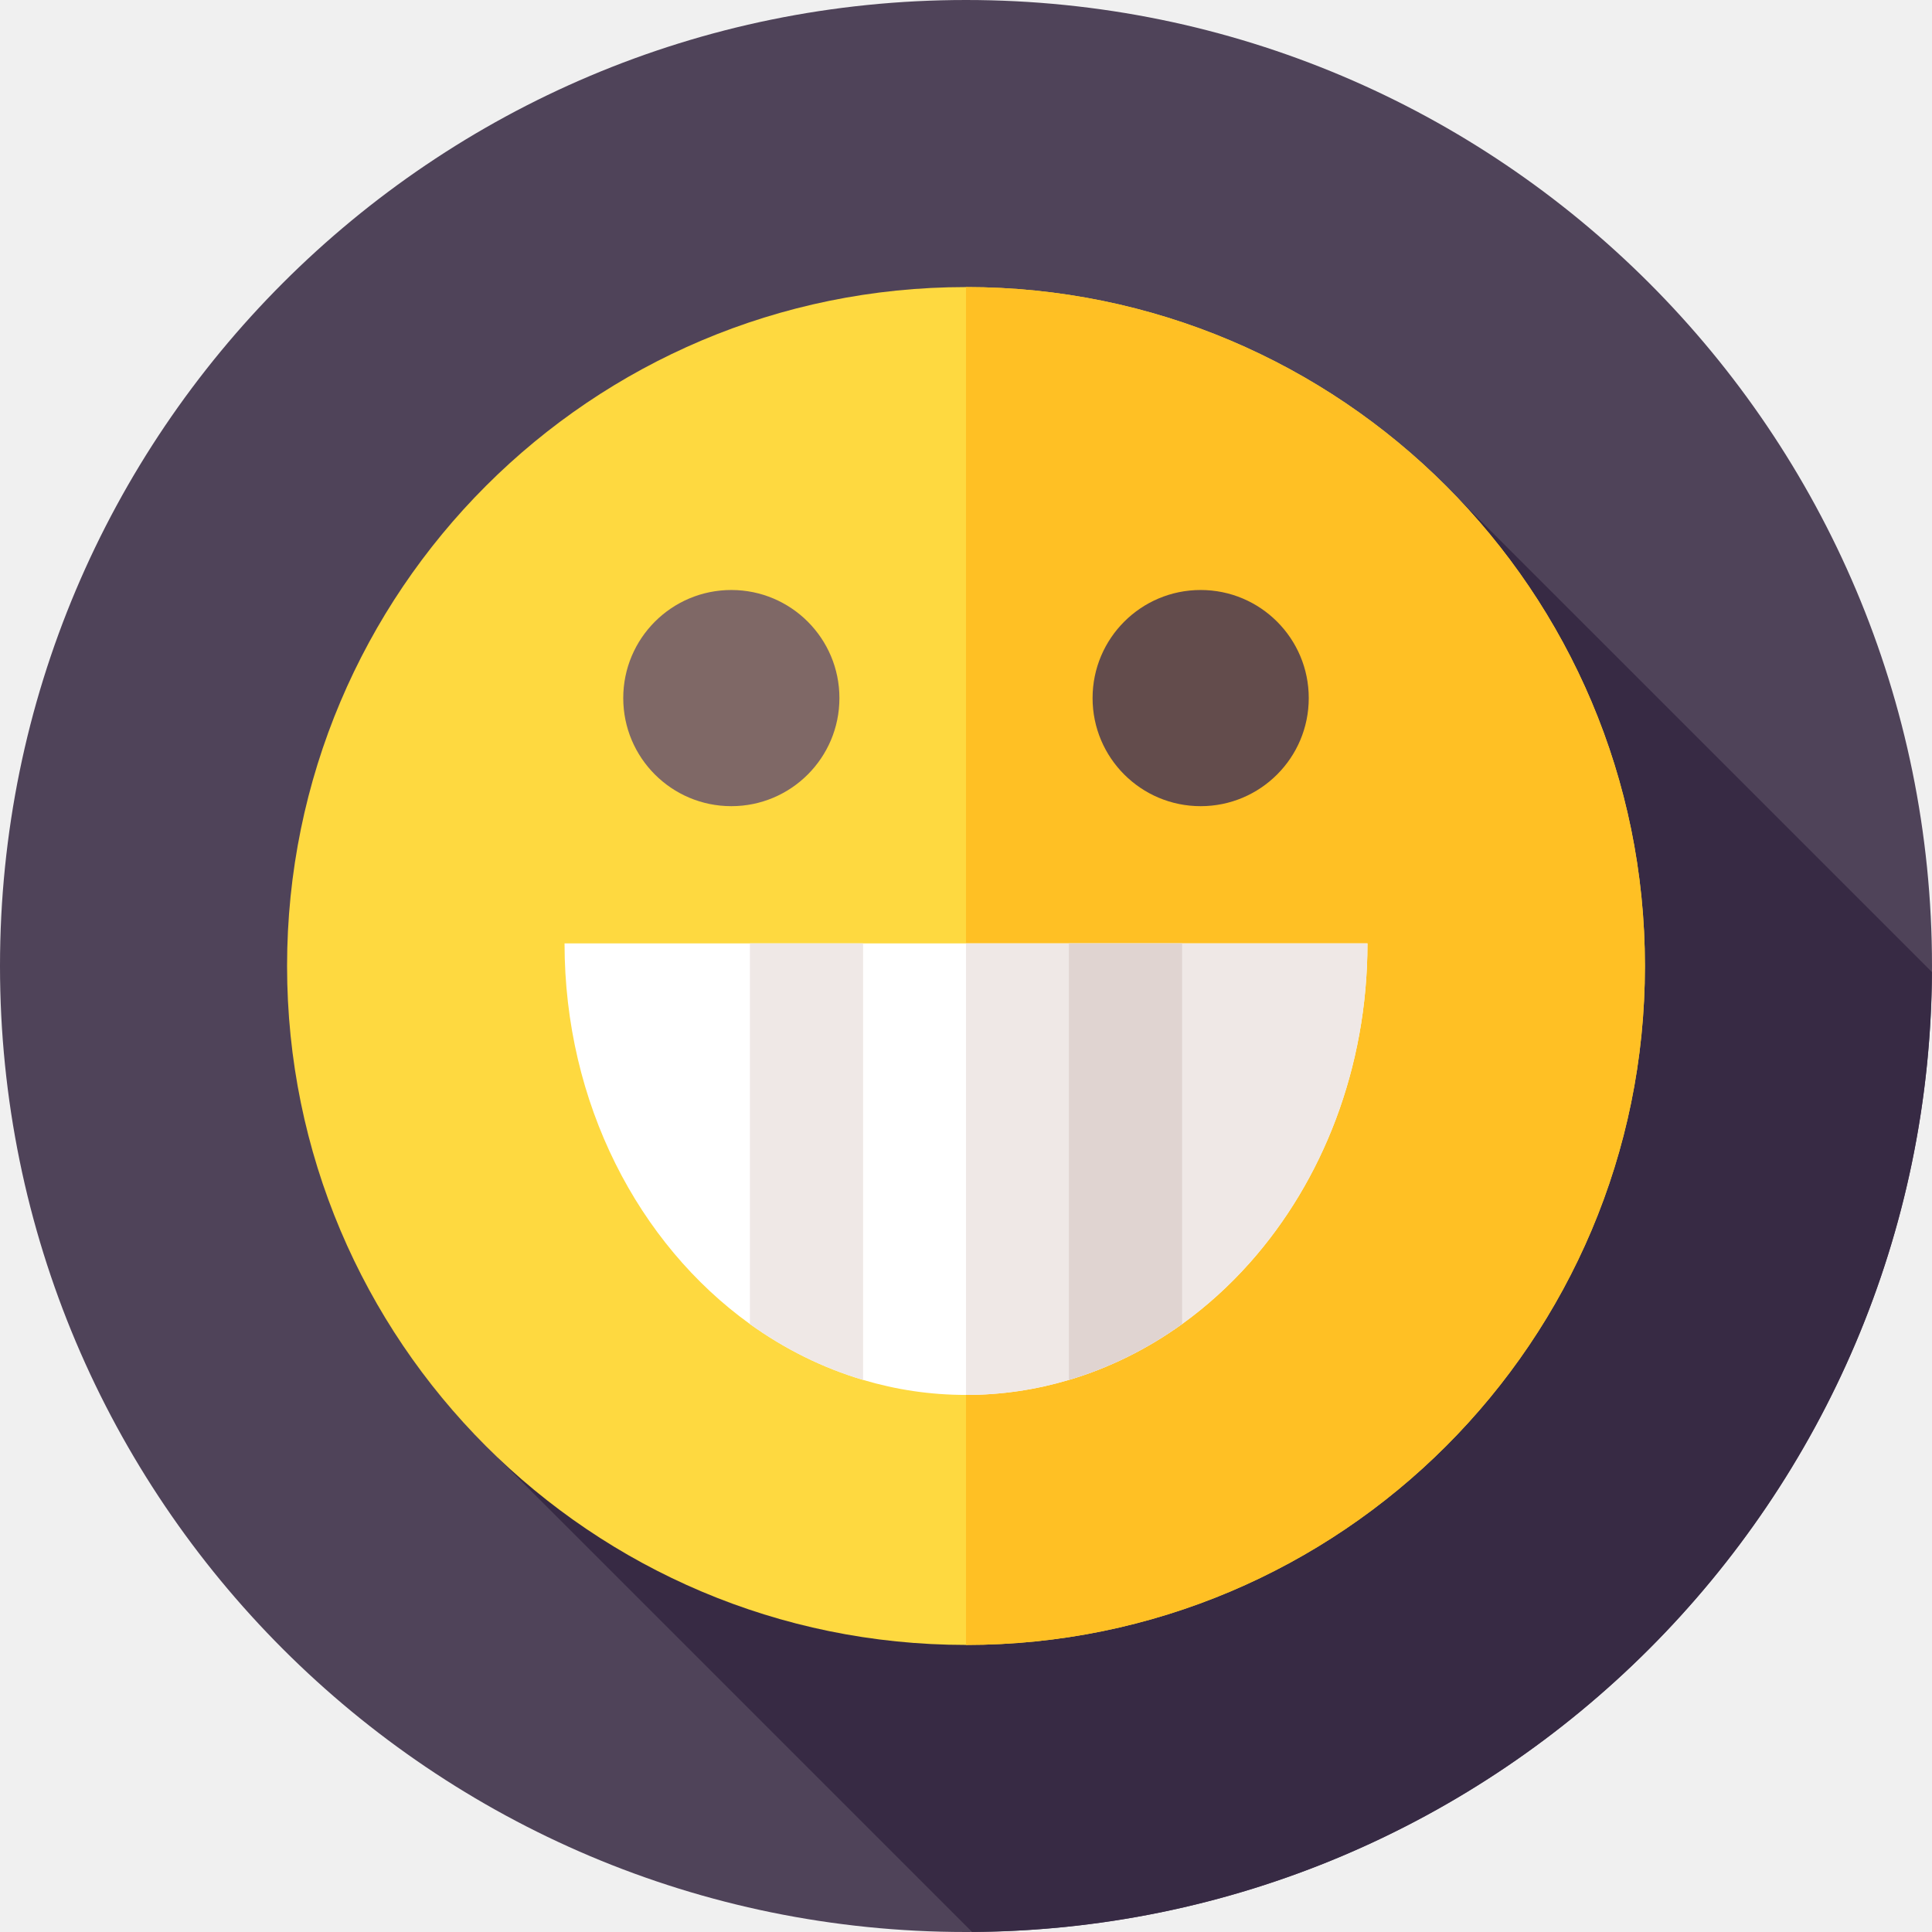
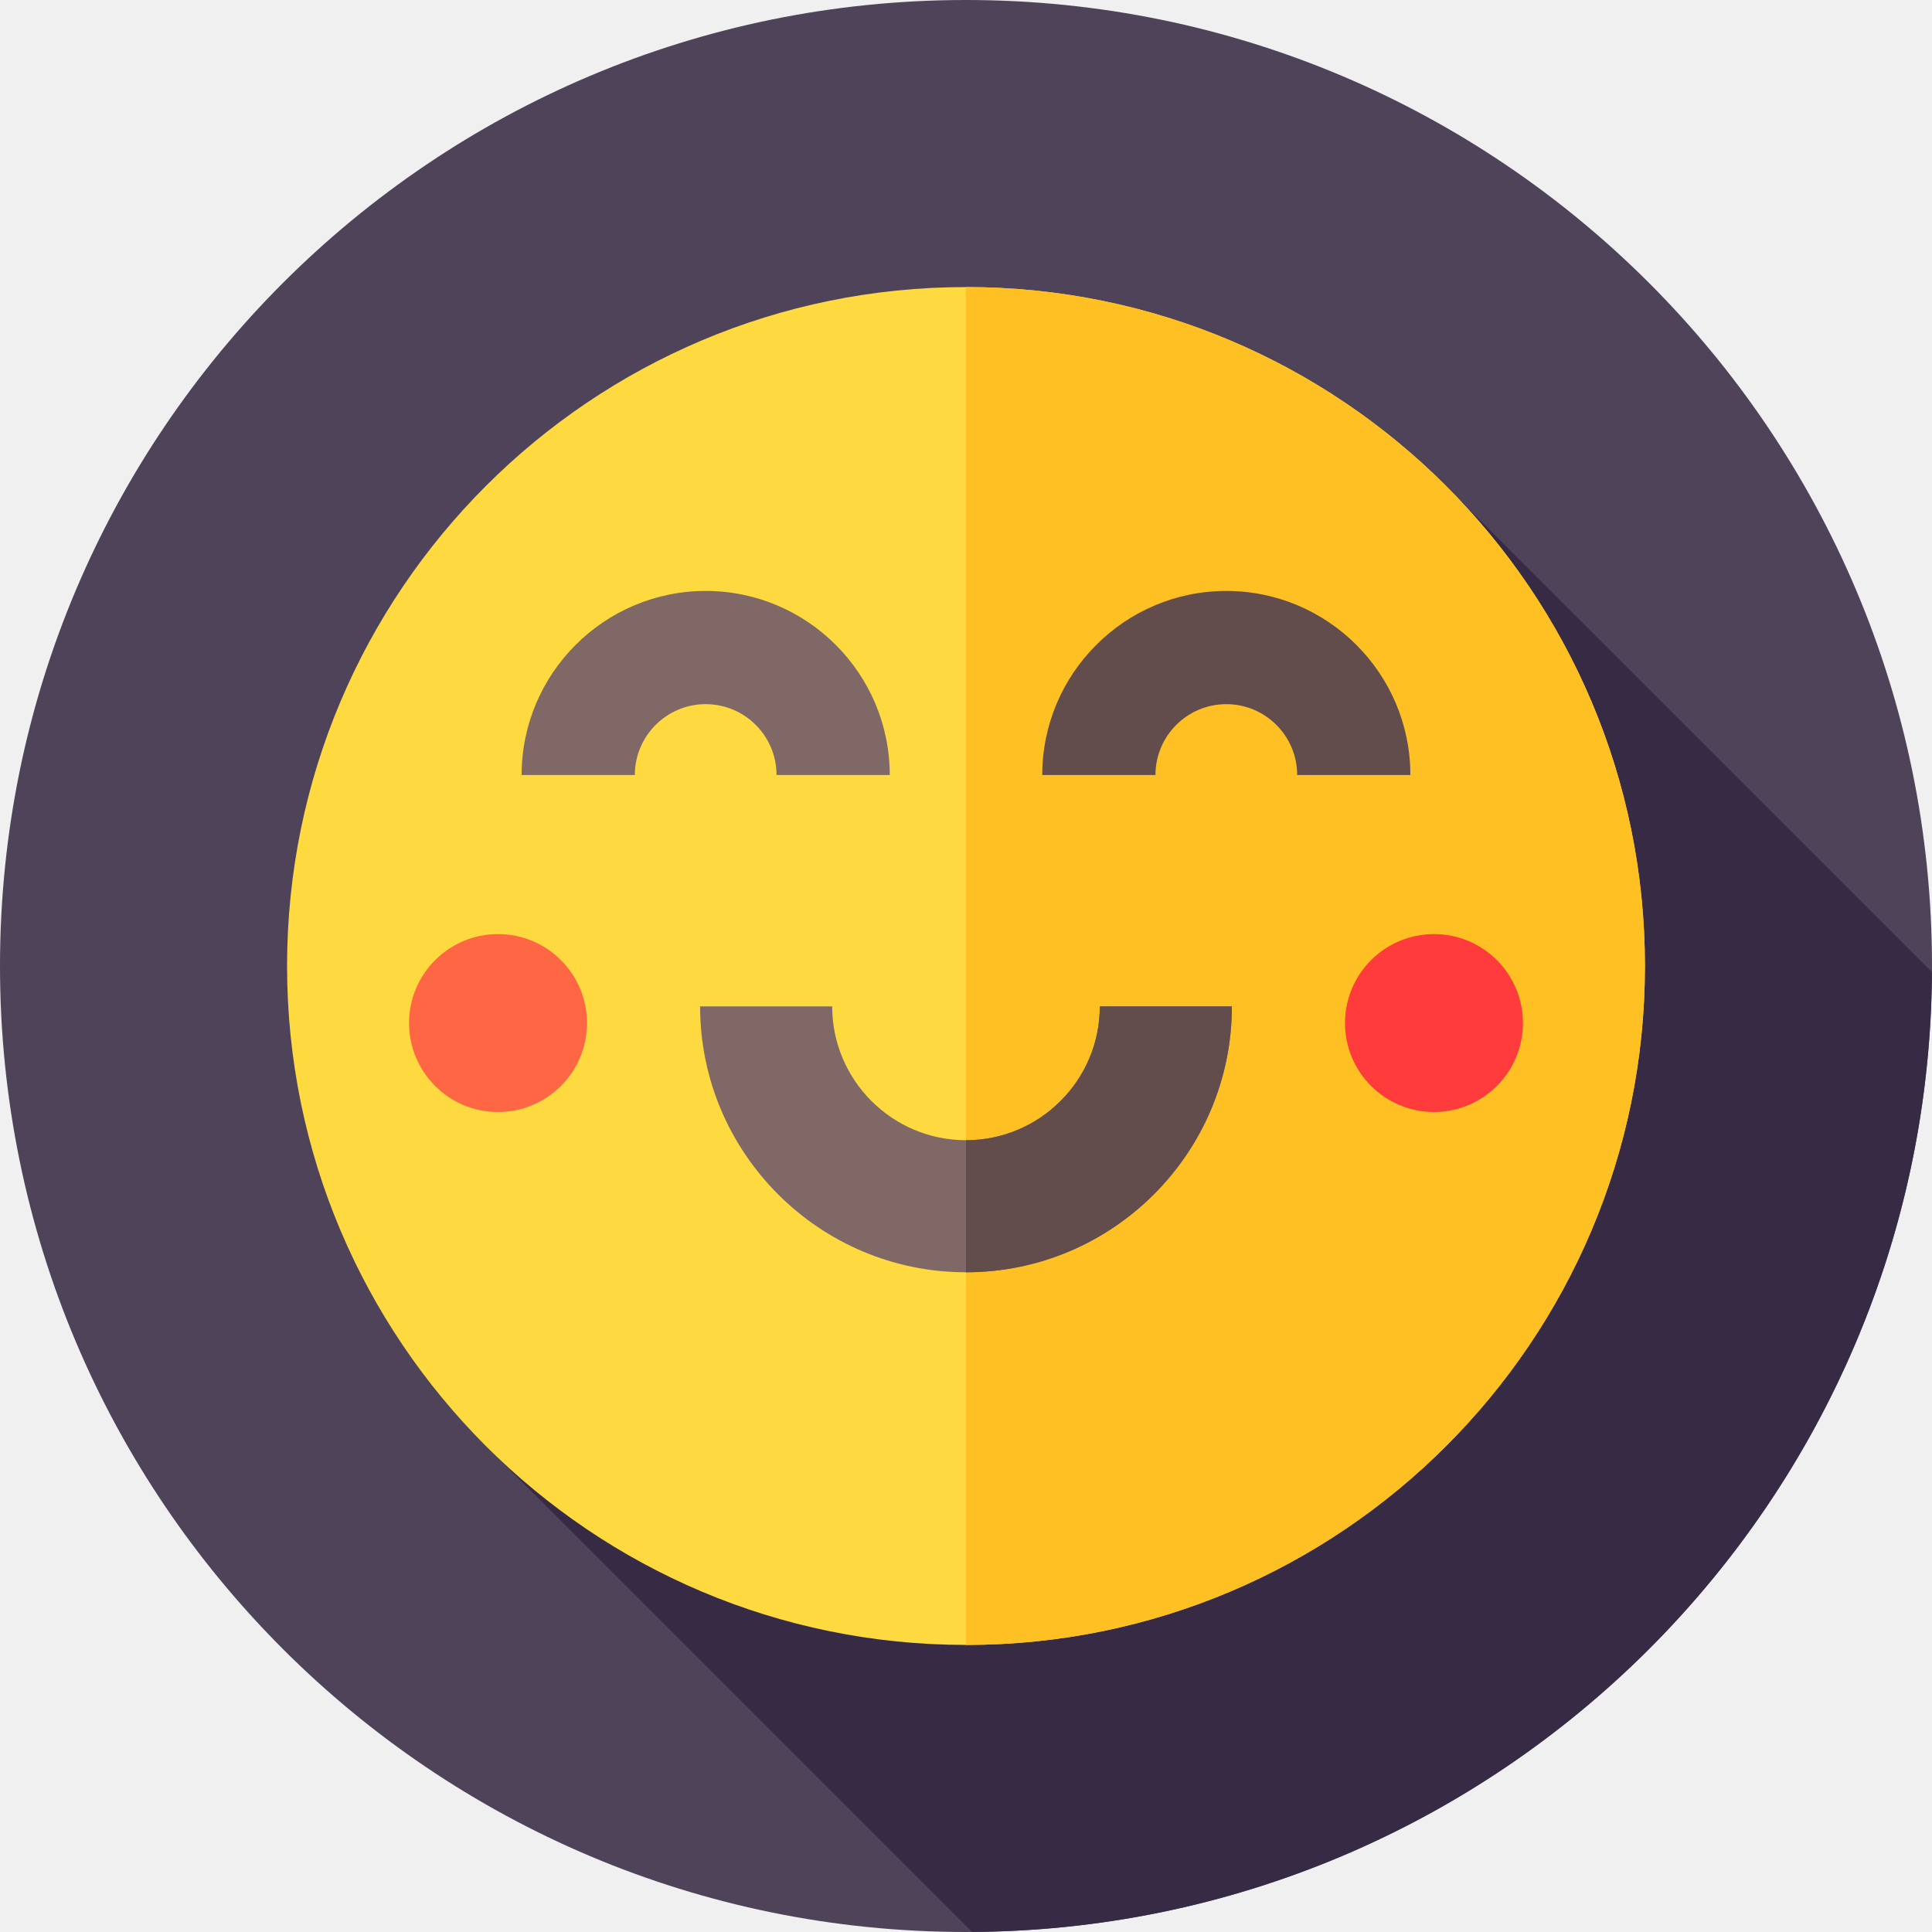
<svg xmlns="http://www.w3.org/2000/svg" id="Layer_1" enable-background="new 0 0 512 512" height="512" viewBox="0 0 512 512" width="512">
  <g>
    <g>
      <g>
-         <g id="XMLID_439_">
-           <g id="XMLID_440_">
-             <g id="XMLID_441_">
-               <g id="XMLID_442_">
-                 <g id="XMLID_443_">
-                   <g id="XMLID_444_">
-                     <g id="XMLID_445_">
-                       <g id="XMLID_446_">
-                         <g id="XMLID_447_">
-                           <g id="XMLID_448_">
-                             <g id="XMLID_449_">
-                               <g id="XMLID_450_">
-                                 <g id="XMLID_451_">
-                                   <g id="XMLID_452_">
-                                     <g id="XMLID_453_">
+         <g id="XMLID_203_">
+           <g id="XMLID_204_">
+             <g id="XMLID_205_">
+               <g id="XMLID_206_">
+                 <g id="XMLID_207_">
+                   <g id="XMLID_208_">
+                     <g id="XMLID_209_">
+                       <g id="XMLID_210_">
+                         <g id="XMLID_211_">
+                           <g id="XMLID_212_">
+                             <g id="XMLID_213_">
+                               <g id="XMLID_214_">
+                                 <g id="XMLID_215_">
+                                   <g id="XMLID_216_">
+                                     <g id="XMLID_251_">
                                      <circle cx="256" cy="256" fill="#4f4359" r="256" />
                                    </g>
                                  </g>
                                </g>
                              </g>
                            </g>
                          </g>
                        </g>
                      </g>
                    </g>
                  </g>
                </g>
              </g>
            </g>
          </g>
        </g>
      </g>
    </g>
    <path d="m511.98 257.604-125.738-125.737-254.376 254.376 125.737 125.737c140.11-.862 253.515-114.266 254.377-254.376z" fill="#372a44" />
    <g>
      <g>
        <g>
-           <g id="XMLID_1844_">
-             <g id="XMLID_1845_">
-               <g id="XMLID_1846_">
-                 <g id="XMLID_1847_">
-                   <g id="XMLID_1848_">
-                     <g id="XMLID_1849_">
-                       <g id="XMLID_1850_">
-                         <g id="XMLID_1851_">
-                           <g id="XMLID_2064_">
-                             <g id="XMLID_2065_">
-                               <g id="XMLID_2066_">
-                                 <g id="XMLID_2067_">
-                                   <g id="XMLID_2068_">
-                                     <g id="XMLID_2069_">
-                                       <g id="XMLID_2070_">
+           <g id="XMLID_1648_">
+             <g id="XMLID_1649_">
+               <g id="XMLID_1650_">
+                 <g id="XMLID_1651_">
+                   <g id="XMLID_1652_">
+                     <g id="XMLID_1653_">
+                       <g id="XMLID_1654_">
+                         <g id="XMLID_1655_">
+                           <g id="XMLID_1722_">
+                             <g id="XMLID_1723_">
+                               <g id="XMLID_1724_">
+                                 <g id="XMLID_1725_">
+                                   <g id="XMLID_1726_">
+                                     <g id="XMLID_1727_">
+                                       <g id="XMLID_1728_">
                                        <circle cx="255.999" cy="256" fill="#fed940" r="179.923" />
                                      </g>
                                    </g>
                                  </g>
                                </g>
                              </g>
                            </g>
                          </g>
                        </g>
                      </g>
                    </g>
                  </g>
                </g>
              </g>
            </g>
          </g>
        </g>
      </g>
      <g>
        <g>
-           <g id="XMLID_1852_">
-             <g id="XMLID_1853_">
-               <g id="XMLID_1854_">
-                 <g id="XMLID_1855_">
-                   <g id="XMLID_1997_">
-                     <g id="XMLID_1998_">
-                       <g id="XMLID_1999_">
-                         <g id="XMLID_2000_">
-                           <g id="XMLID_2001_">
-                             <g id="XMLID_2002_">
-                               <g id="XMLID_2003_">
-                                 <g id="XMLID_2004_">
-                                   <g id="XMLID_2005_">
-                                     <g id="XMLID_2006_">
+           <g id="XMLID_1656_">
+             <g id="XMLID_1657_">
+               <g id="XMLID_1658_">
+                 <g id="XMLID_1659_">
+                   <g id="XMLID_1660_">
+                     <g id="XMLID_1661_">
+                       <g id="XMLID_1677_">
+                         <g id="XMLID_1715_">
+                           <g id="XMLID_1716_">
+                             <g id="XMLID_1717_">
+                               <g id="XMLID_1718_">
+                                 <g id="XMLID_1719_">
+                                   <g id="XMLID_1720_">
+                                     <g id="XMLID_1721_">
                                      <g>
                                        <path d="m435.923 256c0 99.367-80.557 179.924-179.924 179.924v-359.848c99.368 0 179.924 80.557 179.924 179.924z" fill="#ffc024" />
                                      </g>
                                    </g>
                                  </g>
                                </g>
                              </g>
                            </g>
                          </g>
                        </g>
                      </g>
                    </g>
                  </g>
                </g>
              </g>
            </g>
          </g>
        </g>
      </g>
    </g>
    <g>
      <g>
-         <circle cx="193.811" cy="185" fill="#7f6866" r="28.644" />
-         <circle cx="318.189" cy="185" fill="#634c4c" r="28.645" />
+         <path d="m235.793 205.385h-30c0-10.354-8.424-18.777-18.777-18.777-10.354 0-18.778 8.423-18.778 18.777h-30c0-26.896 21.882-48.777 48.778-48.777 26.895-.001 48.777 21.881 48.777 48.777z" fill="#7f6866" />
      </g>
-       <path d="m362.39 250c0 33.04-11.91 62.96-31.16 84.62-5.44 6.12-11.46 11.57-17.96 16.26-9.14 6.57-19.24 11.62-30 14.81-8.7 2.6-17.84 3.98-27.27 3.98s-18.57-1.38-27.27-3.98c-10.76-3.19-20.86-8.24-30-14.81-29.54-21.27-49.12-58.5-49.12-100.88z" fill="#fff" />
-       <path d="m362.39 250c0 33.04-11.91 62.96-31.16 84.62-5.44 6.12-11.46 11.57-17.96 16.26-9.14 6.57-19.24 11.62-30 14.81-8.7 2.6-17.84 3.98-27.27 3.98v-119.67z" fill="#efe8e6" />
      <g>
-         <g>
-           <path d="m228.73 250v115.69c-10.76-3.19-20.86-8.24-30-14.81v-100.88z" fill="#efe8e6" />
-         </g>
-         <g>
-           <path d="m313.27 250v100.88c-9.14 6.57-19.24 11.62-30 14.81v-115.69z" fill="#e0d4d1" />
-         </g>
+         <path d="m373.763 205.385h-30c0-10.354-8.424-18.777-18.778-18.777s-18.777 8.423-18.777 18.777h-30c0-26.896 21.882-48.777 48.777-48.777 26.896-.001 48.778 21.881 48.778 48.777z" fill="#634c4c" />
+       </g>
+     </g>
+     <g>
+       <path d="m256 337.167c-38.854 0-70.463-31.609-70.463-70.463h35c0 19.554 15.908 35.463 35.463 35.463s35.463-15.909 35.463-35.463h35c0 38.853-31.61 70.463-70.463 70.463z" fill="#7f6866" />
+     </g>
+     <g>
+       <g>
+         <path d="m326.46 266.7c0 38.86-31.61 70.47-70.46 70.47v-35c19.55 0 35.46-15.91 35.46-35.47z" fill="#634c4c" />
+       </g>
+     </g>
+     <g>
+       <g>
+         <circle cx="380.017" cy="271.118" fill="#ff3b3b" r="23.575" />
+       </g>
+       <g>
+         <circle cx="131.981" cy="271.118" fill="#ff6643" r="23.575" />
      </g>
    </g>
  </g>
</svg>
